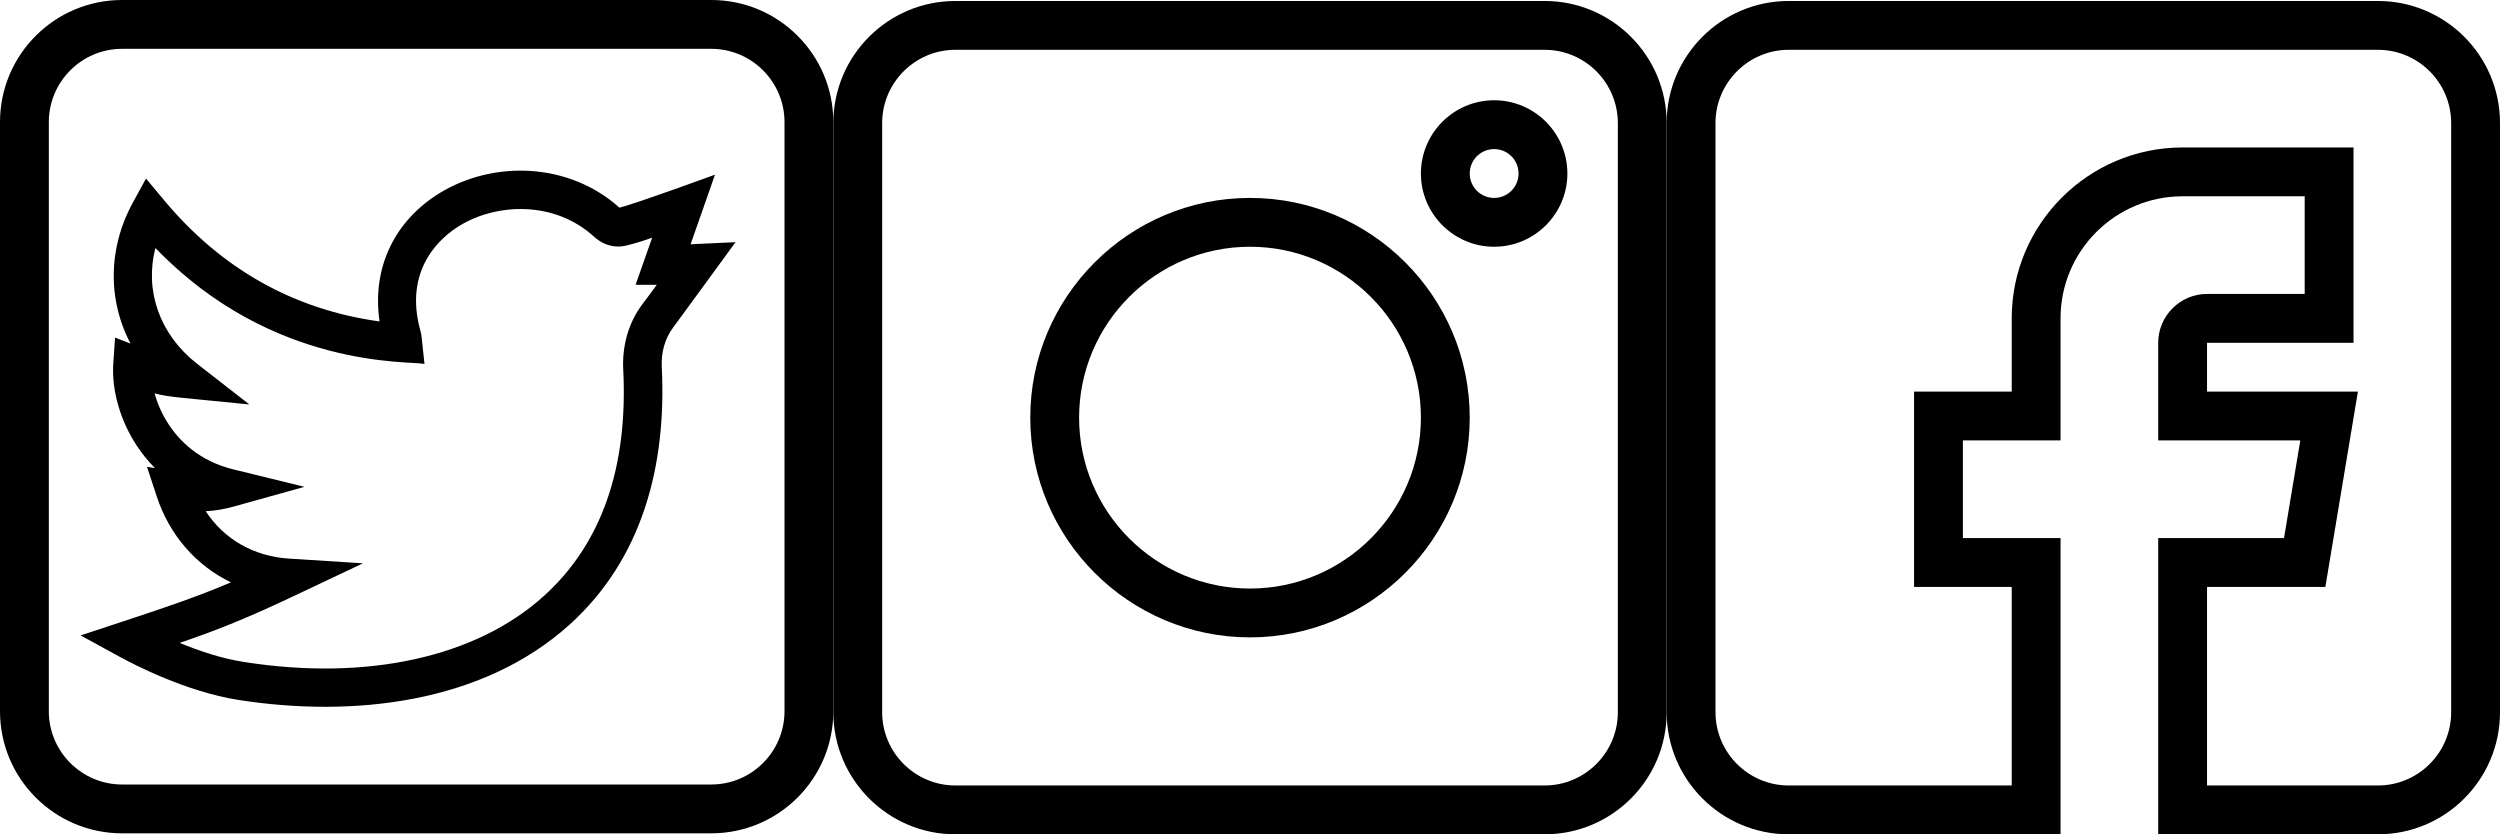
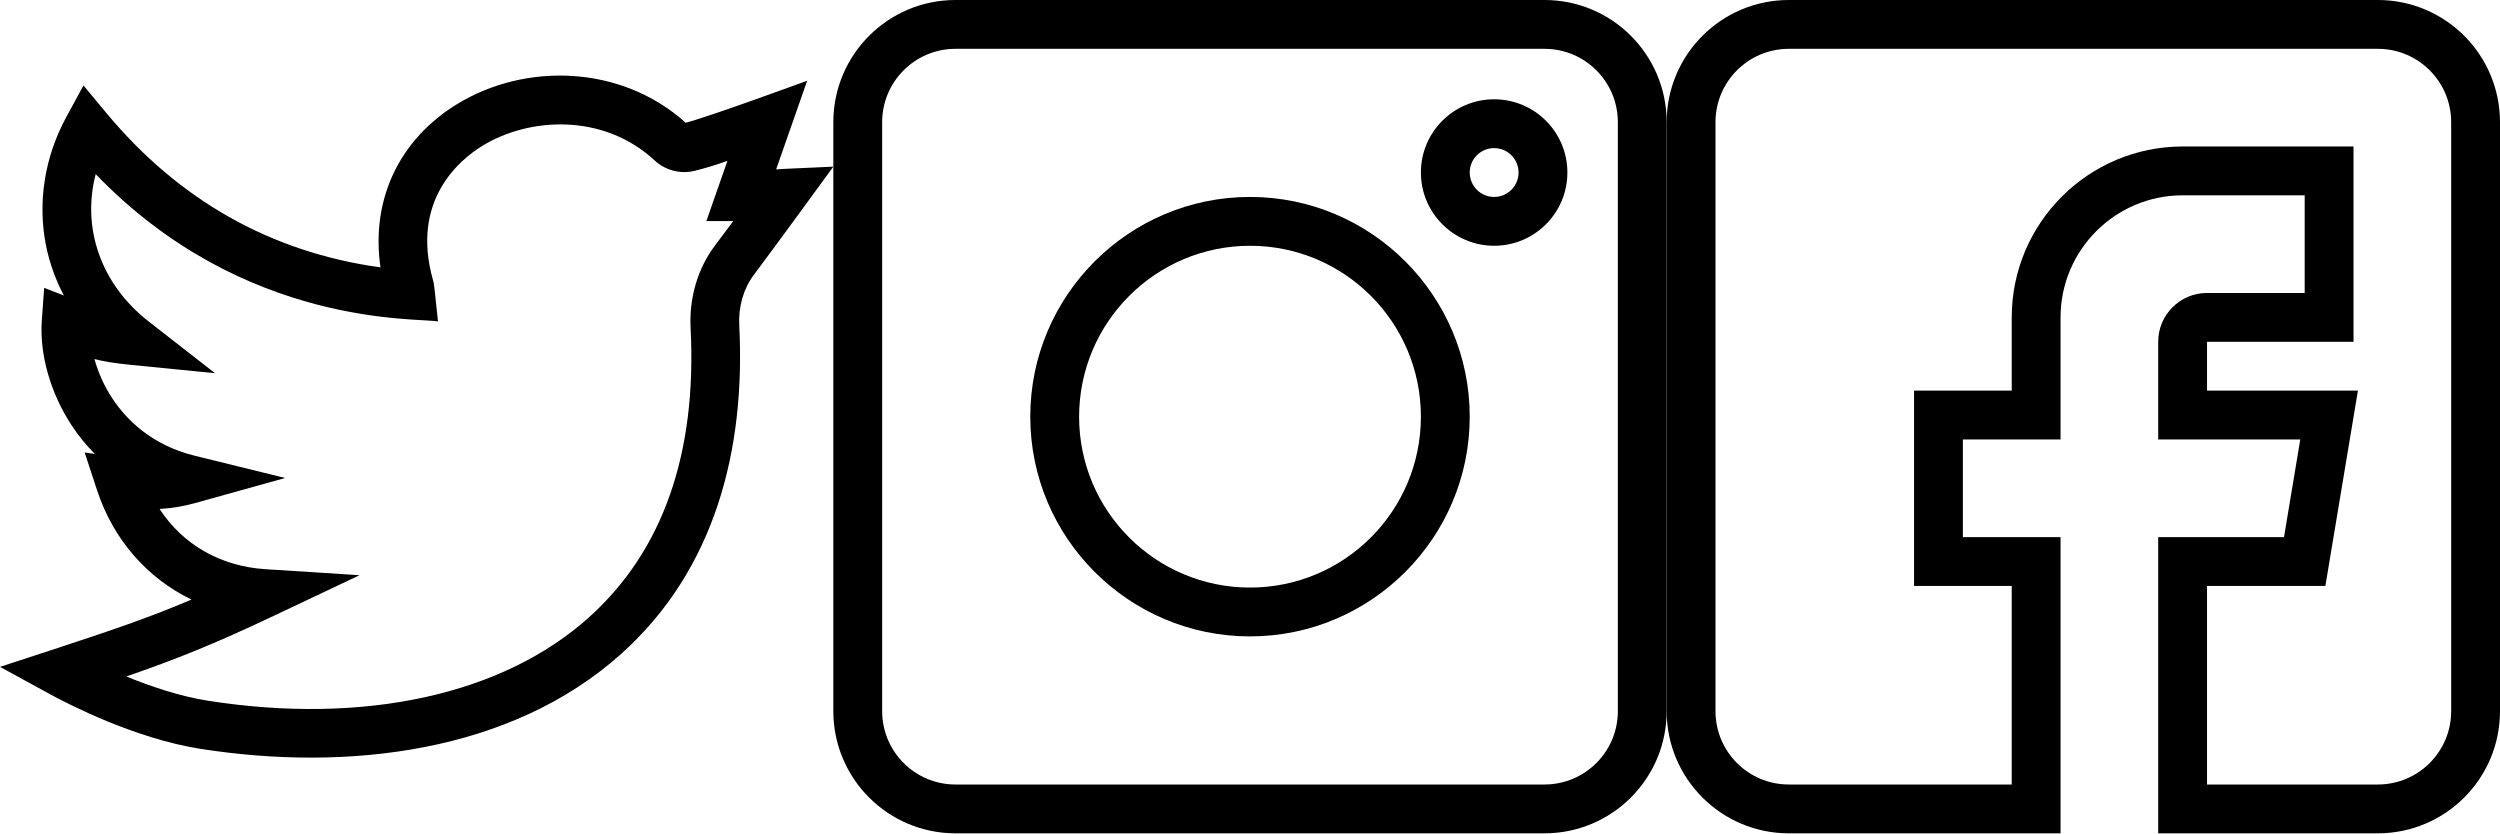
- <svg xmlns="http://www.w3.org/2000/svg" version="1.1" id="Ebene_1" x="0px" y="0px" viewBox="0 0 1536 512" style="enable-background:new 0 0 1536 512;" xml:space="preserve">
-   <g id="splite--instagram">
-     <path d="M587,512.6h362c41.4,0,75-33.6,75-75v-362c0-41.4-33.6-75-75-75H587c-41.4,0-75,33.6-75,75v362   C512,478.9,545.6,512.6,587,512.6z M542,75.6c0-24.8,20.2-45,45-45h362c24.8,0,45,20.2,45,45v362c0,24.8-20.2,45-45,45H587   c-24.8,0-45-20.2-45-45V75.6z" />
-     <path d="M768,391.6c74.4,0,135-60.6,135-135s-60.6-135-135-135s-135,60.6-135,135S693.6,391.6,768,391.6z M768,151.6   c57.9,0,105,47.1,105,105s-47.1,105-105,105s-105-47.1-105-105S710.1,151.6,768,151.6z" />
-     <path d="M918,151.6c24.8,0,45-20.2,45-45s-20.2-45-45-45s-45,20.2-45,45S893.2,151.6,918,151.6z M918,91.6c8.3,0,15,6.7,15,15   s-6.7,15-15,15s-15-6.7-15-15S909.7,91.6,918,91.6z" />
-   </g>
-   <path id="splite--facebook" d="M1099,512.6h167v-182h-60v-60h60v-75c0-41.4,33.6-75,75-75h75v60h-60c-16.5,0-30,13.5-30,30v60h87.3  l-10,60H1326v182h135c41.4,0,75-33.6,75-75v-362c0-41.4-33.6-75-75-75h-362c-41.4,0-75,33.6-75,75v362  C1024,478.9,1057.6,512.6,1099,512.6z M1054,75.6c0-24.8,20.2-45,45-45h362c24.8,0,45,20.2,45,45v362c0,24.8-20.2,45-45,45h-105  v-122h72.7l20-120H1356v-30h90v-120h-105c-57.9,0-105,47.1-105,105v45h-60v120h60v122h-137c-24.8,0-45-20.2-45-45V75.6z" />
-   <g>
-     <g id="split--twitetr_1_">
-       <path d="M451.9,148.8c-25.3,1.2-24.8,1.1-27.6,1.3l15-42.8c0,0-46.8,17.2-58.7,20.3c-31.2-28-77.5-29.2-110.6-8.9    c-27.1,16.7-41.7,45.3-36.8,78.8c-52.8-7.3-97.2-32.3-132.4-74.5l-11.1-13.3l-8.3,15.2c-10.5,19.3-14,41.3-9.8,62    c1.7,8.5,4.6,16.6,8.6,24.2l-9.5-3.7l-1.1,15.9c-1.1,16.2,4.2,35,14.4,50.5c2.9,4.3,6.5,9.1,11.2,13.8l-4.9-0.8l6,18.2    c7.9,24,24.3,42.5,45.6,52.8c-21.3,9-38.4,14.8-66.6,24.1l-25.8,8.5l23.8,13c9.1,5,41.2,21.6,73,26.6    c70.6,11.1,150,2.1,203.5-46.1c45.1-40.6,59.8-98.3,56.8-158.3c-0.5-9.1,2-17.8,7-24.4C423.5,187.8,451.8,148.9,451.9,148.8z     M394.6,187c-8.3,11.1-12.4,25.2-11.7,39.8c3.1,60.6-13.4,107.6-49,139.6c-41.6,37.5-108.7,52.2-184.1,40.3    c-13.7-2.1-27.8-6.9-39.4-11.7c23.7-8.1,41.9-15.4,71.4-29.4l41.2-19.5l-45.5-2.9c-21.8-1.4-39.9-12-51.1-29.1    c5.9-0.3,11.6-1.3,17.3-2.9l43.4-12.1l-43.7-10.7c-21.3-5.2-33.4-17.9-39.8-27.7c-4.2-6.4-7-13-8.6-19c4.4,1.2,9.5,2,17.7,2.8    l40.5,4l-32.1-25c-23.1-18-32.4-45.1-25.6-71.1c72.1,74.8,156.8,69.2,165.3,71.2c-1.9-18.2-1.9-18.3-2.4-20    c-10.9-38.6,13-58.2,23.8-64.8c22.5-13.9,58.3-15.9,83.1,6.9c5.4,4.9,12.6,6.9,19.4,5.2c6.1-1.5,11.1-3.1,16-4.9l-10.2,29l13,0    C401.1,178.4,398.2,182.3,394.6,187z" />
+ <svg xmlns="http://www.w3.org/2000/svg" viewBox="0 0 1536 512">
+   <g id="Ebene_2" data-name="Ebene 2">
+     <g id="Ebene_1-2" data-name="Ebene 1">
+       <g id="split--twitetr">
+         <path d="M512,102.39c-32.21,1.49-31.5,1.37-35.14,1.67l19.07-54.47s-59.54,21.9-74.63,25.82c-39.64-35.63-98.57-37.2-140.69-11.31-34.5,21.2-53,57.62-46.84,100.19C166.64,155,110.07,123.15,65.41,69.5l-14.12-17L40.73,71.92C27.39,96.41,23,124.41,28.25,150.77a113.74,113.74,0,0,0,11,30.78l-12.12-4.69L25.68,197.1c-1.46,20.57,5.39,44.58,18.32,64.22a113.57,113.57,0,0,0,14.27,17.59L52,278l7.64,23.2c10,30.48,30.91,54.07,58,67.17-27,11.48-48.88,18.8-84.78,30.61L0,409.72l30.34,16.59c11.56,6.32,52.43,27.44,92.82,33.78C212.92,474.17,314,462.7,382,401.43c57.31-51.62,76.11-125,72.2-201.44-.59-11.56,2.58-22.6,8.93-31.08C475.86,152,511.92,102.51,512,102.39ZM439.17,151c-10.54,14.06-15.81,32-14.87,50.57,3.94,77.07-17,136.84-62.33,177.63-52.92,47.66-138.27,66.37-234.17,51.33-17.37-2.73-35.32-8.82-50.17-14.91C107.73,405.21,131,396,168.5,378.22l52.4-24.81-57.85-3.7c-27.71-1.77-50.78-15.2-65-37a103.08,103.08,0,0,0,22-3.67l55.17-15.37L119.64,280c-27-6.62-42.44-22.8-50.61-35.2a85,85,0,0,1-11-24.21c5.58,1.5,12.08,2.57,22.57,3.6l51.5,5.1L91.33,197.5c-29.4-22.93-41.18-57.38-32.54-90.5,91.75,95.17,199.47,88,210.32,90.53-2.39-23.18-2.45-23.24-3.08-25.44-13.89-49.09,16.55-74,30.27-82.46C325,72,370.49,69.36,402,98.39A26.86,26.86,0,0,0,426.64,105a207.24,207.24,0,0,0,20.3-6.18l-12.94,37h16.52Z" />
+       </g>
+       <g id="splite--instagram">
+         <path d="M587,512H949a75.08,75.08,0,0,0,75-75V75A75.08,75.08,0,0,0,949,0H587a75.08,75.08,0,0,0-75,75V437A75.08,75.08,0,0,0,587,512ZM542,75a45.05,45.05,0,0,1,45-45H949a45.05,45.05,0,0,1,45,45V437a45.05,45.05,0,0,1-45,45H587a45.05,45.05,0,0,1-45-45Z" />
+         <path d="M768,391c74.44,0,135-60.56,135-135S842.44,121,768,121,633,181.56,633,256,693.56,391,768,391Zm0-240A105,105,0,1,1,663,256,105.12,105.12,0,0,1,768,151Z" />
+         <path d="M918,151a45,45,0,1,0-45-45A45.05,45.05,0,0,0,918,151Zm0-60a15,15,0,1,1-15,15A15,15,0,0,1,918,91Z" />
+       </g>
+       <path id="splite--facebook" d="M1099,512h167V330h-60V270h60V195a75.08,75.08,0,0,1,75-75h75v60h-60a30,30,0,0,0-30,30v60h87.29l-10,60H1326V512h135a75.08,75.08,0,0,0,75-75V75a75.08,75.08,0,0,0-75-75H1099a75.08,75.08,0,0,0-75,75V437A75.08,75.08,0,0,0,1099,512ZM1054,75a45.05,45.05,0,0,1,45-45h362a45.05,45.05,0,0,1,45,45V437a45.05,45.05,0,0,1-45,45H1356V360h72.71l20-120H1356V210h90V90H1341a105.12,105.12,0,0,0-105,105v45h-60V360h60V482H1099a45.05,45.05,0,0,1-45-45Z" />
    </g>
-     <path id="splite--facebook_1_" d="M302,512h135c41.4,0,75-33.6,75-75V75c0-41.4-33.6-75-75-75H75C33.6,0,0,33.6,0,75v362   c0,41.4,33.6,75,75,75h167 M212,482H75c-24.8,0-45-20.2-45-45V75c0-24.8,20.2-45,45-45h362c24.8,0,45,20.2,45,45v362   c0,24.8-20.2,45-45,45H332H212z" />
  </g>
</svg>
